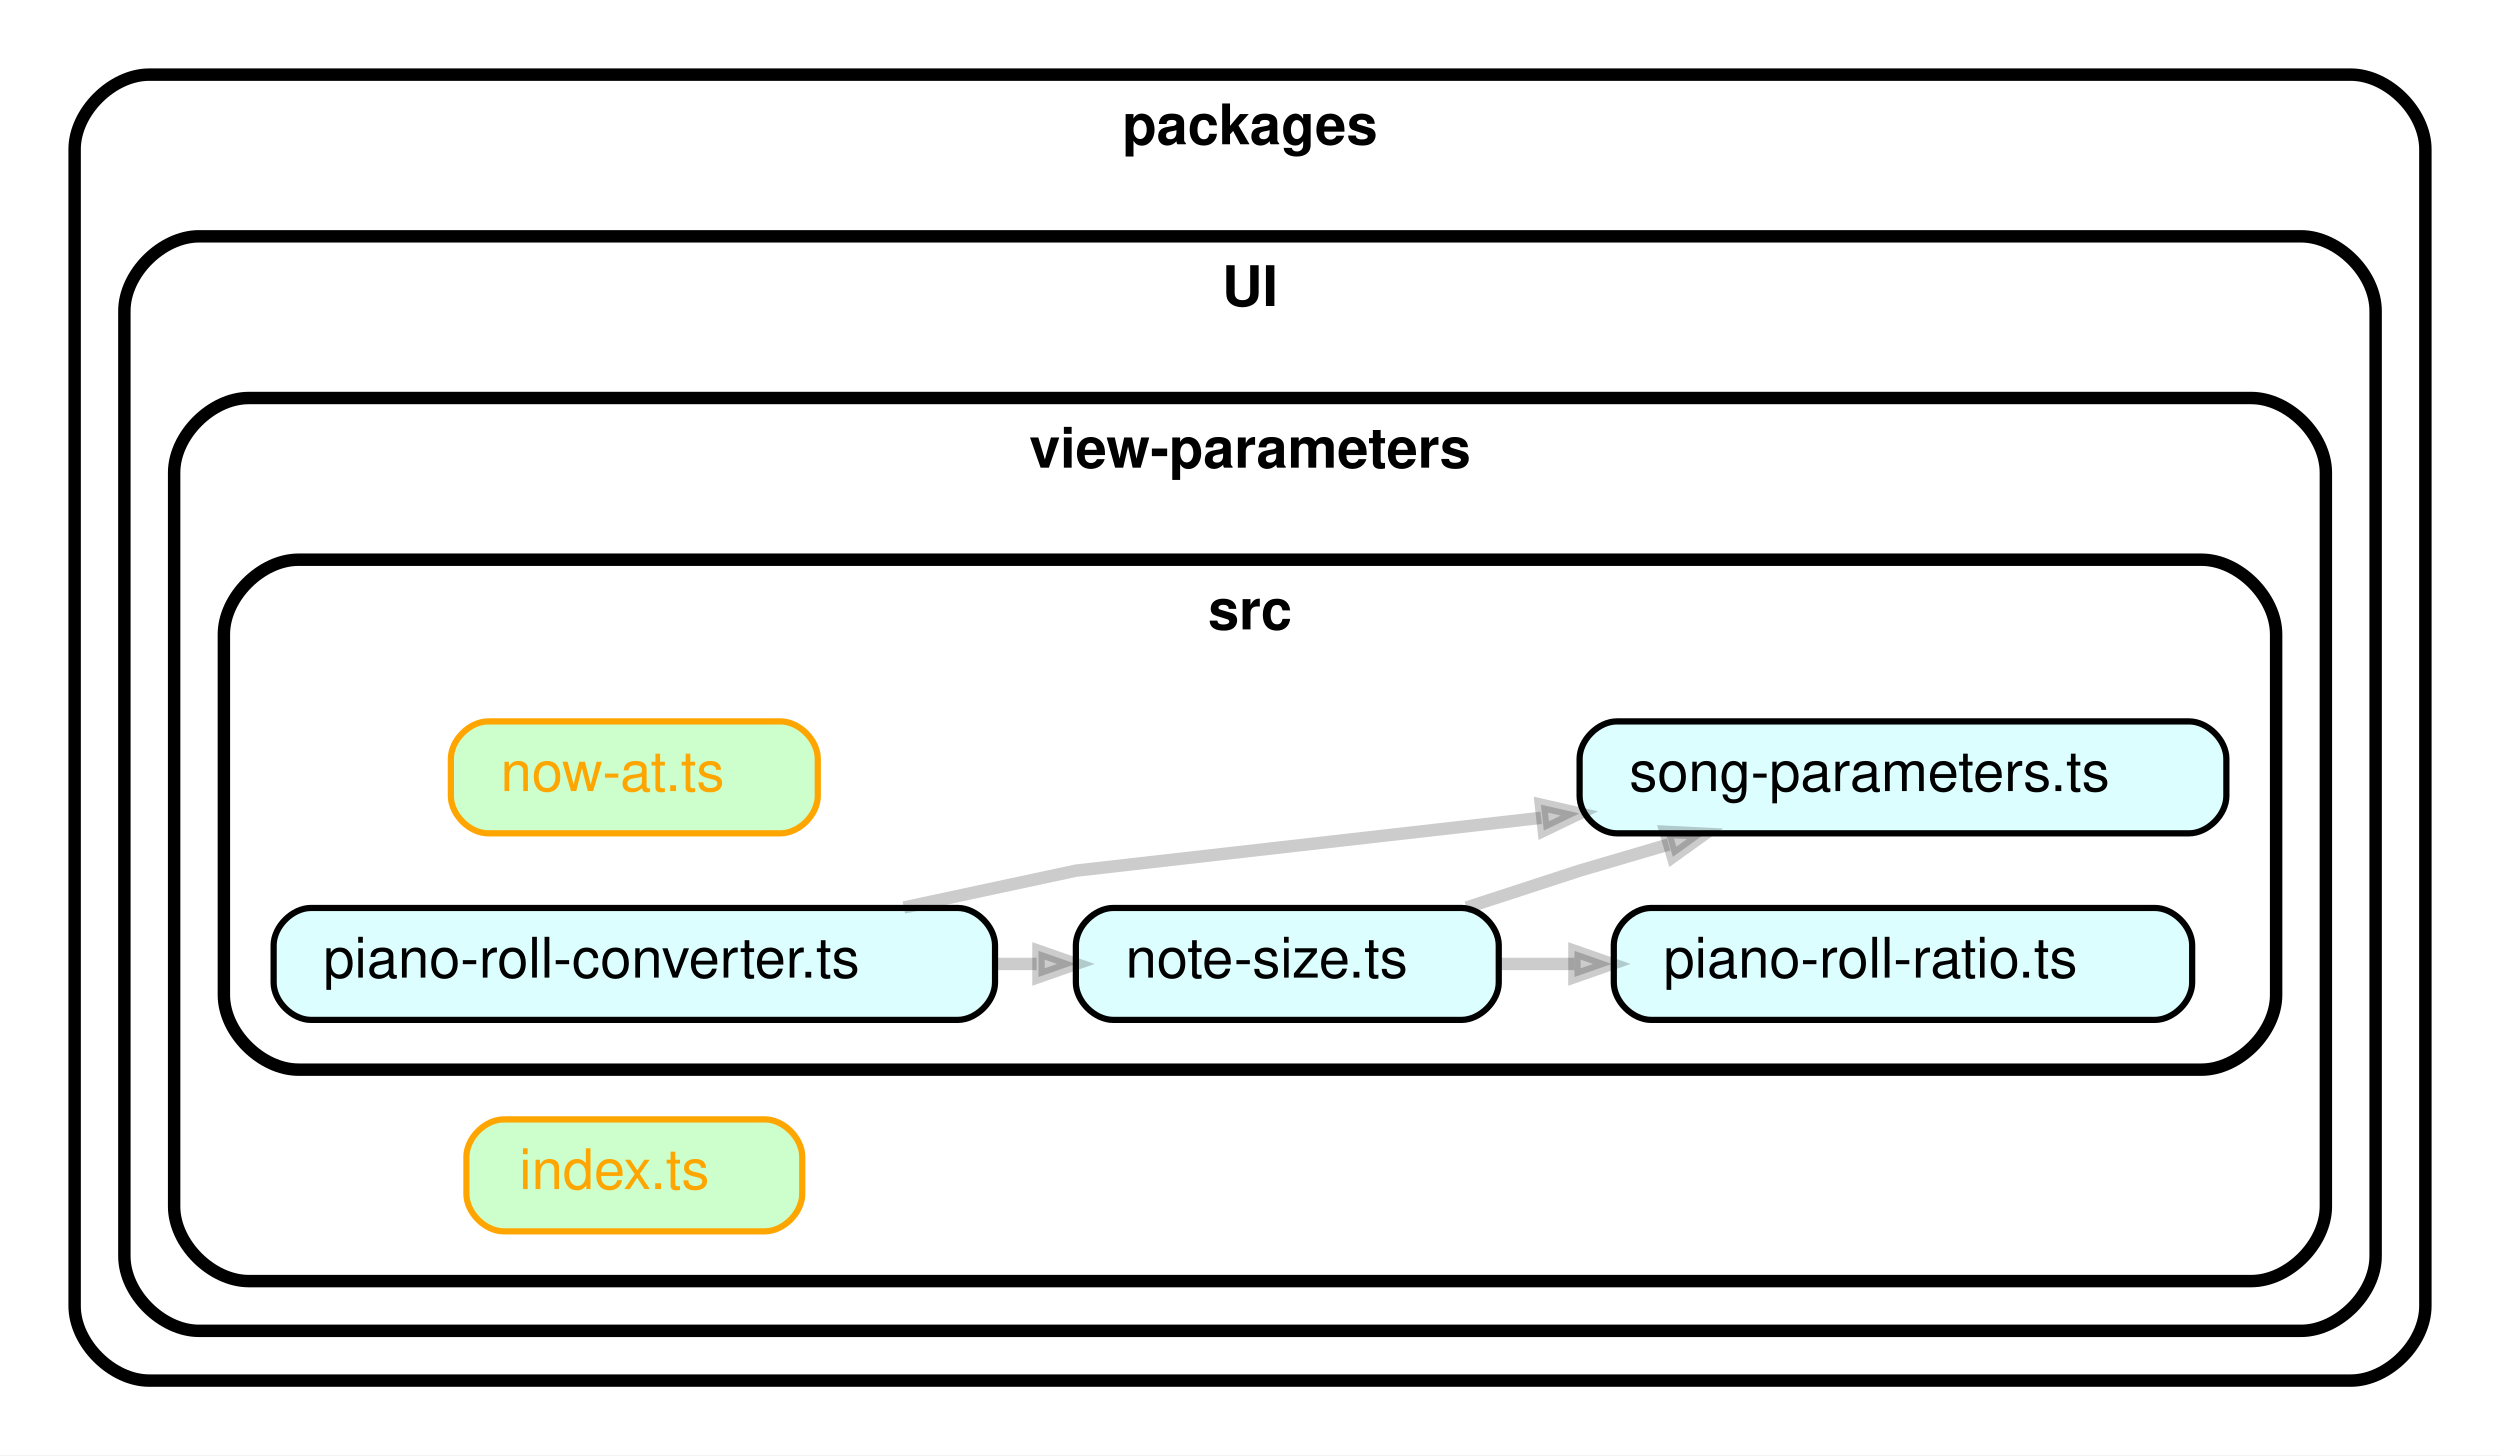
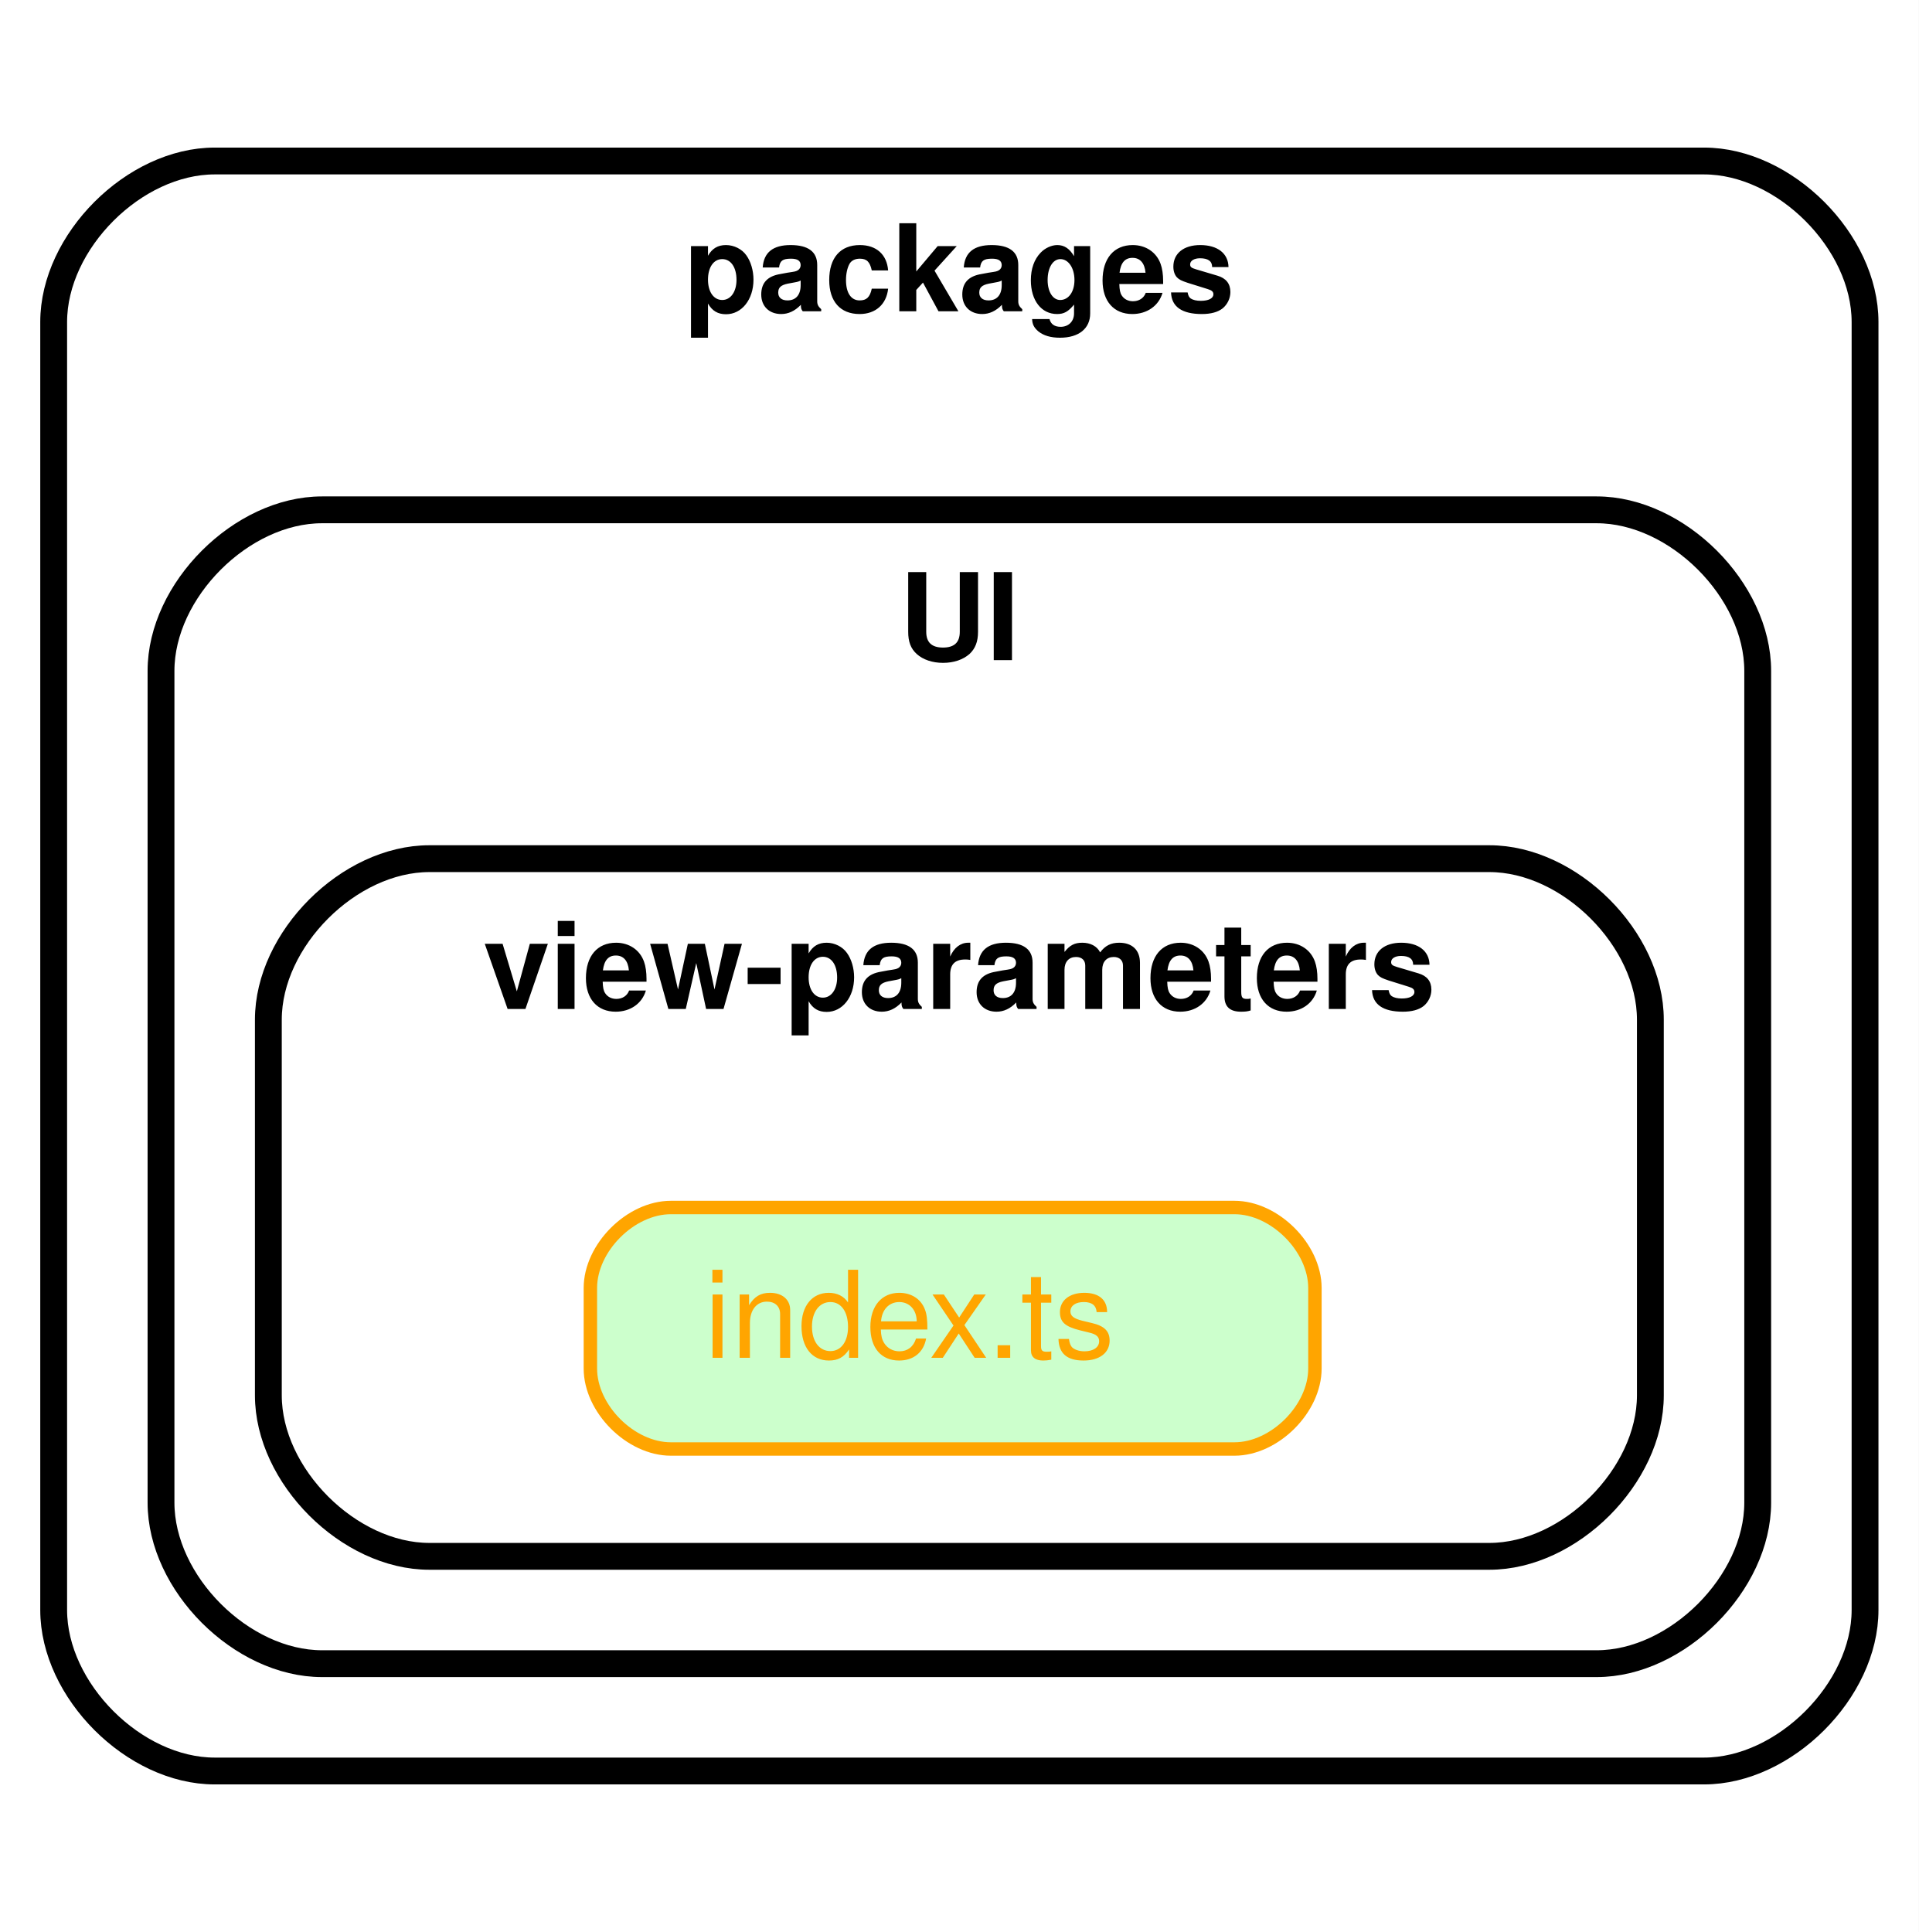
- <svg xmlns="http://www.w3.org/2000/svg" xmlns:xlink="http://www.w3.org/1999/xlink" width="402pt" height="234pt" viewBox="0.00 0.00 402.00 234.00">
-   <g id="graph0" class="graph" transform="scale(1 1) rotate(0) translate(4 230)">
-     <polygon fill="white" stroke="transparent" points="-4,4 -4,-230 398,-230 398,4 -4,4" />
+ <svg xmlns="http://www.w3.org/2000/svg" xmlns:xlink="http://www.w3.org/1999/xlink" width="143pt" height="144pt" viewBox="0.00 0.00 143.00 144.00">
+   <g id="graph0" class="graph" transform="scale(1 1) rotate(0) translate(4 140)">
+     <polygon fill="white" stroke="transparent" points="-4,4 -4,-140 139,-140 139,4 -4,4" />
    <g id="clust1" class="cluster">
-       <path fill="#ffffff" stroke="black" stroke-width="2" d="M20,-8C20,-8 374,-8 374,-8 380,-8 386,-14 386,-20 386,-20 386,-206 386,-206 386,-212 380,-218 374,-218 374,-218 20,-218 20,-218 14,-218 8,-212 8,-206 8,-206 8,-20 8,-20 8,-14 14,-8 20,-8" />
-       <text text-anchor="middle" x="197" y="-206.8" font-family="Helvetica,sans-Serif" font-weight="bold" font-size="9.00">packages</text>
+       <path fill="#ffffff" stroke="black" stroke-width="2" d="M12,-8C12,-8 123,-8 123,-8 129,-8 135,-14 135,-20 135,-20 135,-116 135,-116 135,-122 129,-128 123,-128 123,-128 12,-128 12,-128 6,-128 0,-122 0,-116 0,-116 0,-20 0,-20 0,-14 6,-8 12,-8" />
+       <text text-anchor="middle" x="67.5" y="-116.8" font-family="Helvetica,sans-Serif" font-weight="bold" font-size="9.00">packages</text>
    </g>
    <g id="clust2" class="cluster">
-       <path fill="#ffffff" stroke="black" stroke-width="2" d="M28,-16C28,-16 366,-16 366,-16 372,-16 378,-22 378,-28 378,-28 378,-180 378,-180 378,-186 372,-192 366,-192 366,-192 28,-192 28,-192 22,-192 16,-186 16,-180 16,-180 16,-28 16,-28 16,-22 22,-16 28,-16" />
-       <text text-anchor="middle" x="197" y="-180.8" font-family="Helvetica,sans-Serif" font-weight="bold" font-size="9.00">UI</text>
+       <path fill="#ffffff" stroke="black" stroke-width="2" d="M20,-16C20,-16 115,-16 115,-16 121,-16 127,-22 127,-28 127,-28 127,-90 127,-90 127,-96 121,-102 115,-102 115,-102 20,-102 20,-102 14,-102 8,-96 8,-90 8,-90 8,-28 8,-28 8,-22 14,-16 20,-16" />
+       <text text-anchor="middle" x="67.5" y="-90.8" font-family="Helvetica,sans-Serif" font-weight="bold" font-size="9.00">UI</text>
    </g>
    <g id="clust3" class="cluster">
-       <path fill="#ffffff" stroke="black" stroke-width="2" d="M36,-24C36,-24 358,-24 358,-24 364,-24 370,-30 370,-36 370,-36 370,-154 370,-154 370,-160 364,-166 358,-166 358,-166 36,-166 36,-166 30,-166 24,-160 24,-154 24,-154 24,-36 24,-36 24,-30 30,-24 36,-24" />
-       <text text-anchor="middle" x="197" y="-154.8" font-family="Helvetica,sans-Serif" font-weight="bold" font-size="9.00">view-parameters</text>
-     </g>
-     <g id="clust4" class="cluster">
-       <path fill="#ffffff" stroke="black" stroke-width="2" d="M44,-58C44,-58 350,-58 350,-58 356,-58 362,-64 362,-70 362,-70 362,-128 362,-128 362,-134 356,-140 350,-140 350,-140 44,-140 44,-140 38,-140 32,-134 32,-128 32,-128 32,-70 32,-70 32,-64 38,-58 44,-58" />
-       <text text-anchor="middle" x="197" y="-128.8" font-family="Helvetica,sans-Serif" font-weight="bold" font-size="9.00">src</text>
+       <path fill="#ffffff" stroke="black" stroke-width="2" d="M28,-24C28,-24 107,-24 107,-24 113,-24 119,-30 119,-36 119,-36 119,-64 119,-64 119,-70 113,-76 107,-76 107,-76 28,-76 28,-76 22,-76 16,-70 16,-64 16,-64 16,-36 16,-36 16,-30 22,-24 28,-24" />
+       <text text-anchor="middle" x="67.5" y="-64.8" font-family="Helvetica,sans-Serif" font-weight="bold" font-size="9.00">view-parameters</text>
    </g>
    <g id="node1" class="node">
      <g id="a_node1">
        <a xlink:href="packages/UI/view-parameters/index.ts" xlink:title="no-orphans">
-           <path fill="#ccffcc" stroke="orange" d="M119,-50C119,-50 77,-50 77,-50 74,-50 71,-47 71,-44 71,-44 71,-38 71,-38 71,-35 74,-32 77,-32 77,-32 119,-32 119,-32 122,-32 125,-35 125,-38 125,-38 125,-44 125,-44 125,-47 122,-50 119,-50" />
-           <text text-anchor="start" x="79.5" y="-38.8" font-family="Helvetica,sans-Serif" font-size="9.00" fill="orange">index.ts</text>
+           <path fill="#ccffcc" stroke="orange" d="M88,-50C88,-50 46,-50 46,-50 43,-50 40,-47 40,-44 40,-44 40,-38 40,-38 40,-35 43,-32 46,-32 46,-32 88,-32 88,-32 91,-32 94,-35 94,-38 94,-38 94,-44 94,-44 94,-47 91,-50 88,-50" />
+           <text text-anchor="start" x="48.5" y="-38.8" font-family="Helvetica,sans-Serif" font-size="9.00" fill="orange">index.ts</text>
        </a>
      </g>
    </g>
-     <g id="node2" class="node">
-       <g id="a_node2">
-         <a xlink:href="packages/UI/view-parameters/src/note-size.ts" xlink:title="note-size.ts">
-           <path fill="#ddfeff" stroke="black" d="M231,-84C231,-84 175,-84 175,-84 172,-84 169,-81 169,-78 169,-78 169,-72 169,-72 169,-69 172,-66 175,-66 175,-66 231,-66 231,-66 234,-66 237,-69 237,-72 237,-72 237,-78 237,-78 237,-81 234,-84 231,-84" />
-           <text text-anchor="start" x="177" y="-72.8" font-family="Helvetica,sans-Serif" font-size="9.00">note-size.ts</text>
-         </a>
-       </g>
-     </g>
-     <g id="node3" class="node">
-       <g id="a_node3">
-         <a xlink:href="packages/UI/view-parameters/src/piano-roll-ratio.ts" xlink:title="piano-roll-ratio.ts">
-           <path fill="#ddfeff" stroke="black" d="M342.5,-84C342.5,-84 261.5,-84 261.5,-84 258.5,-84 255.5,-81 255.5,-78 255.5,-78 255.5,-72 255.5,-72 255.5,-69 258.5,-66 261.5,-66 261.5,-66 342.5,-66 342.5,-66 345.5,-66 348.5,-69 348.5,-72 348.5,-72 348.5,-78 348.5,-78 348.5,-81 345.5,-84 342.5,-84" />
-           <text text-anchor="start" x="263.5" y="-72.8" font-family="Helvetica,sans-Serif" font-size="9.00">piano-roll-ratio.ts</text>
-         </a>
-       </g>
-     </g>
-     <g id="edge1" class="edge">
-       <path fill="none" stroke="#000000" stroke-width="2" stroke-opacity="0.2" d="M237.11,-75C241.02,-75 245.08,-75 249.17,-75" />
-       <polygon fill="#000000" fill-opacity="0.2" stroke="#000000" stroke-width="2" stroke-opacity="0.2" points="249.17,-77.1 255.17,-75 249.17,-72.9 249.17,-77.1" />
-     </g>
-     <g id="node4" class="node">
-       <g id="a_node4">
-         <a xlink:href="packages/UI/view-parameters/src/song-parameters.ts" xlink:title="song-parameters.ts">
-           <path fill="#ddfeff" stroke="black" d="M348,-114C348,-114 256,-114 256,-114 253,-114 250,-111 250,-108 250,-108 250,-102 250,-102 250,-99 253,-96 256,-96 256,-96 348,-96 348,-96 351,-96 354,-99 354,-102 354,-102 354,-108 354,-108 354,-111 351,-114 348,-114" />
-           <text text-anchor="start" x="258" y="-102.8" font-family="Helvetica,sans-Serif" font-size="9.00">song-parameters.ts</text>
-         </a>
-       </g>
-     </g>
-     <g id="edge2" class="edge">
-       <path fill="none" stroke="#000000" stroke-width="2" stroke-opacity="0.2" d="M231.82,-84.07C241.51,-87.23 250,-90 250,-90 250,-90 256.22,-91.83 264.31,-94.21" />
-       <polygon fill="#000000" fill-opacity="0.2" stroke="#000000" stroke-width="2" stroke-opacity="0.2" points="263.81,-96.25 270.16,-95.93 264.99,-92.22 263.81,-96.25" />
-     </g>
-     <g id="node5" class="node">
-       <g id="a_node5">
-         <a xlink:href="packages/UI/view-parameters/src/now-at.ts" xlink:title="no-orphans">
-           <path fill="#ccffcc" stroke="orange" d="M121.5,-114C121.5,-114 74.5,-114 74.5,-114 71.5,-114 68.5,-111 68.5,-108 68.5,-108 68.5,-102 68.5,-102 68.5,-99 71.5,-96 74.5,-96 74.5,-96 121.5,-96 121.5,-96 124.5,-96 127.5,-99 127.5,-102 127.5,-102 127.5,-108 127.5,-108 127.5,-111 124.5,-114 121.5,-114" />
-           <text text-anchor="start" x="76.5" y="-102.8" font-family="Helvetica,sans-Serif" font-size="9.00" fill="orange">now-at.ts</text>
-         </a>
-       </g>
-     </g>
-     <g id="node6" class="node">
-       <g id="a_node6">
-         <a xlink:href="packages/UI/view-parameters/src/piano-roll-converter.ts" xlink:title="piano-roll-converter.ts">
-           <path fill="#ddfeff" stroke="black" d="M150,-84C150,-84 46,-84 46,-84 43,-84 40,-81 40,-78 40,-78 40,-72 40,-72 40,-69 43,-66 46,-66 46,-66 150,-66 150,-66 153,-66 156,-69 156,-72 156,-72 156,-78 156,-78 156,-81 153,-84 150,-84" />
-           <text text-anchor="start" x="48" y="-72.8" font-family="Helvetica,sans-Serif" font-size="9.00">piano-roll-converter.ts</text>
-         </a>
-       </g>
-     </g>
-     <g id="edge3" class="edge">
-       <path fill="none" stroke="#000000" stroke-width="2" stroke-opacity="0.2" d="M156.22,-75C158.4,-75 160.56,-75 162.69,-75" />
-       <polygon fill="#000000" fill-opacity="0.2" stroke="#000000" stroke-width="2" stroke-opacity="0.2" points="162.99,-77.1 168.99,-75 162.99,-72.9 162.99,-77.1" />
-     </g>
-     <g id="edge4" class="edge">
-       <path fill="none" stroke="#000000" stroke-width="2" stroke-opacity="0.2" d="M141.33,-84.07C156.08,-87.23 169,-90 169,-90 169,-90 208.16,-94.45 243.82,-98.5" />
-       <polygon fill="#000000" fill-opacity="0.2" stroke="#000000" stroke-width="2" stroke-opacity="0.2" points="243.77,-100.61 249.97,-99.2 244.24,-96.44 243.77,-100.61" />
-     </g>
  </g>
</svg>
